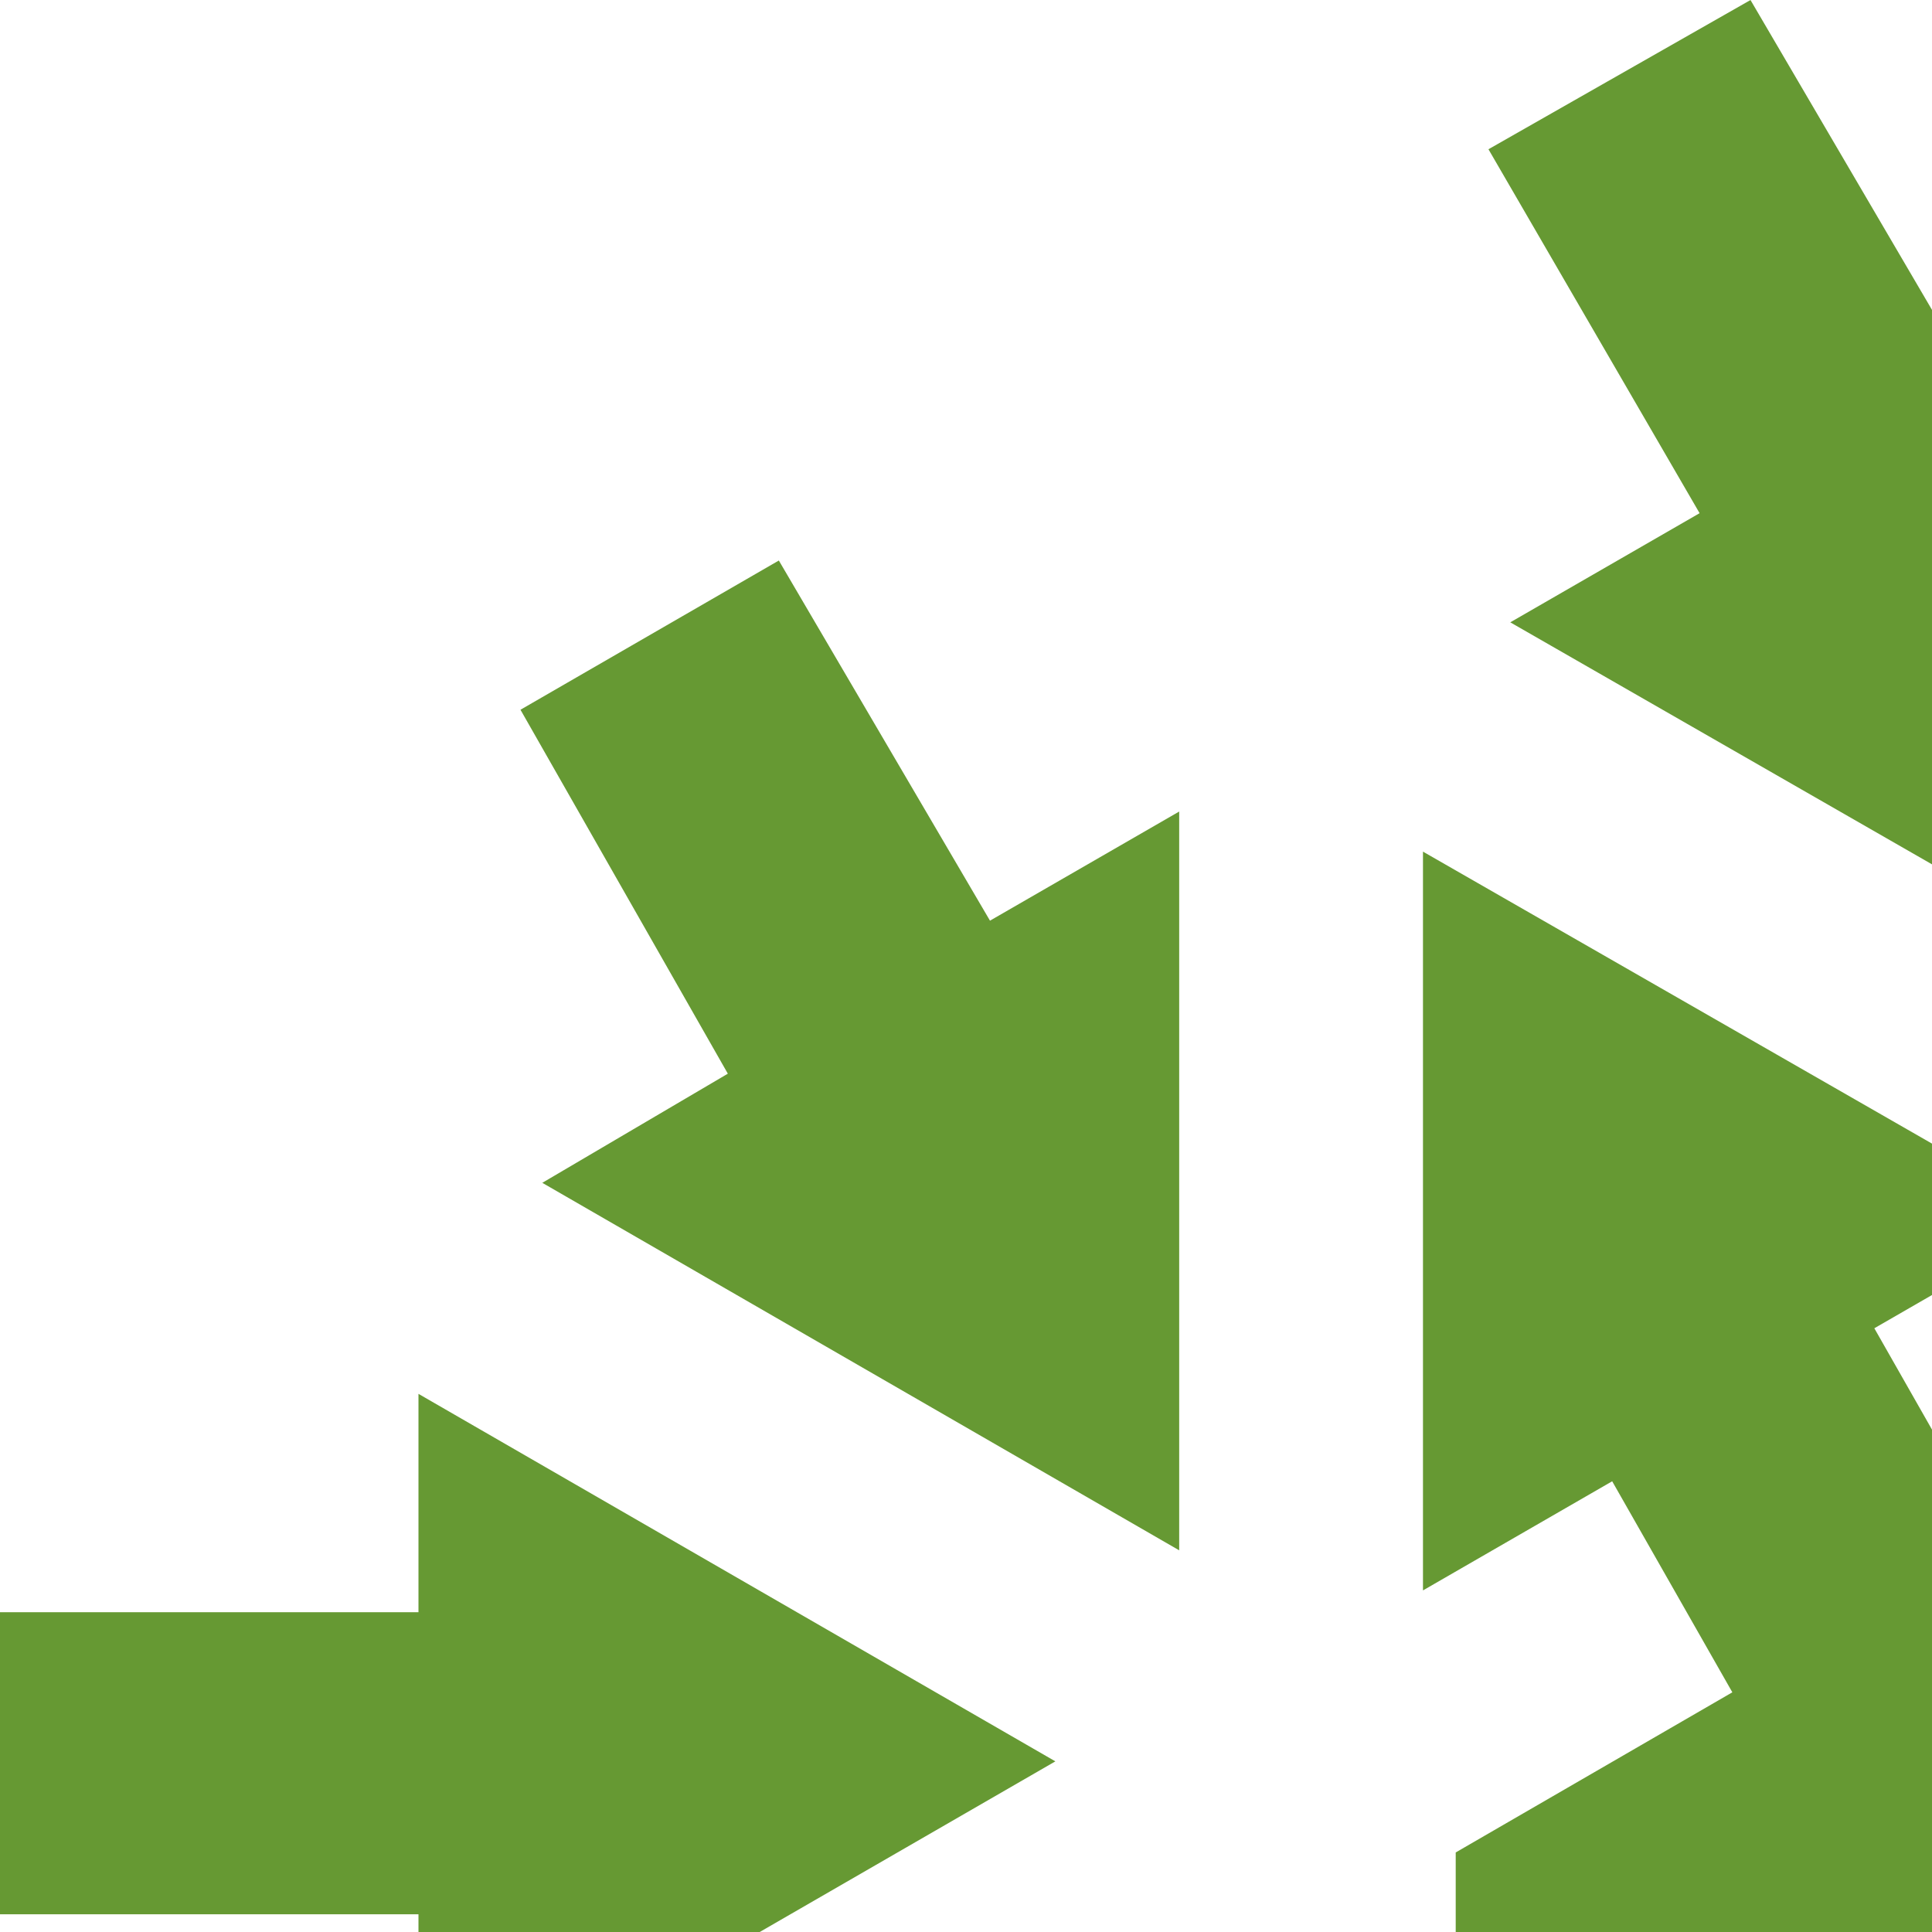
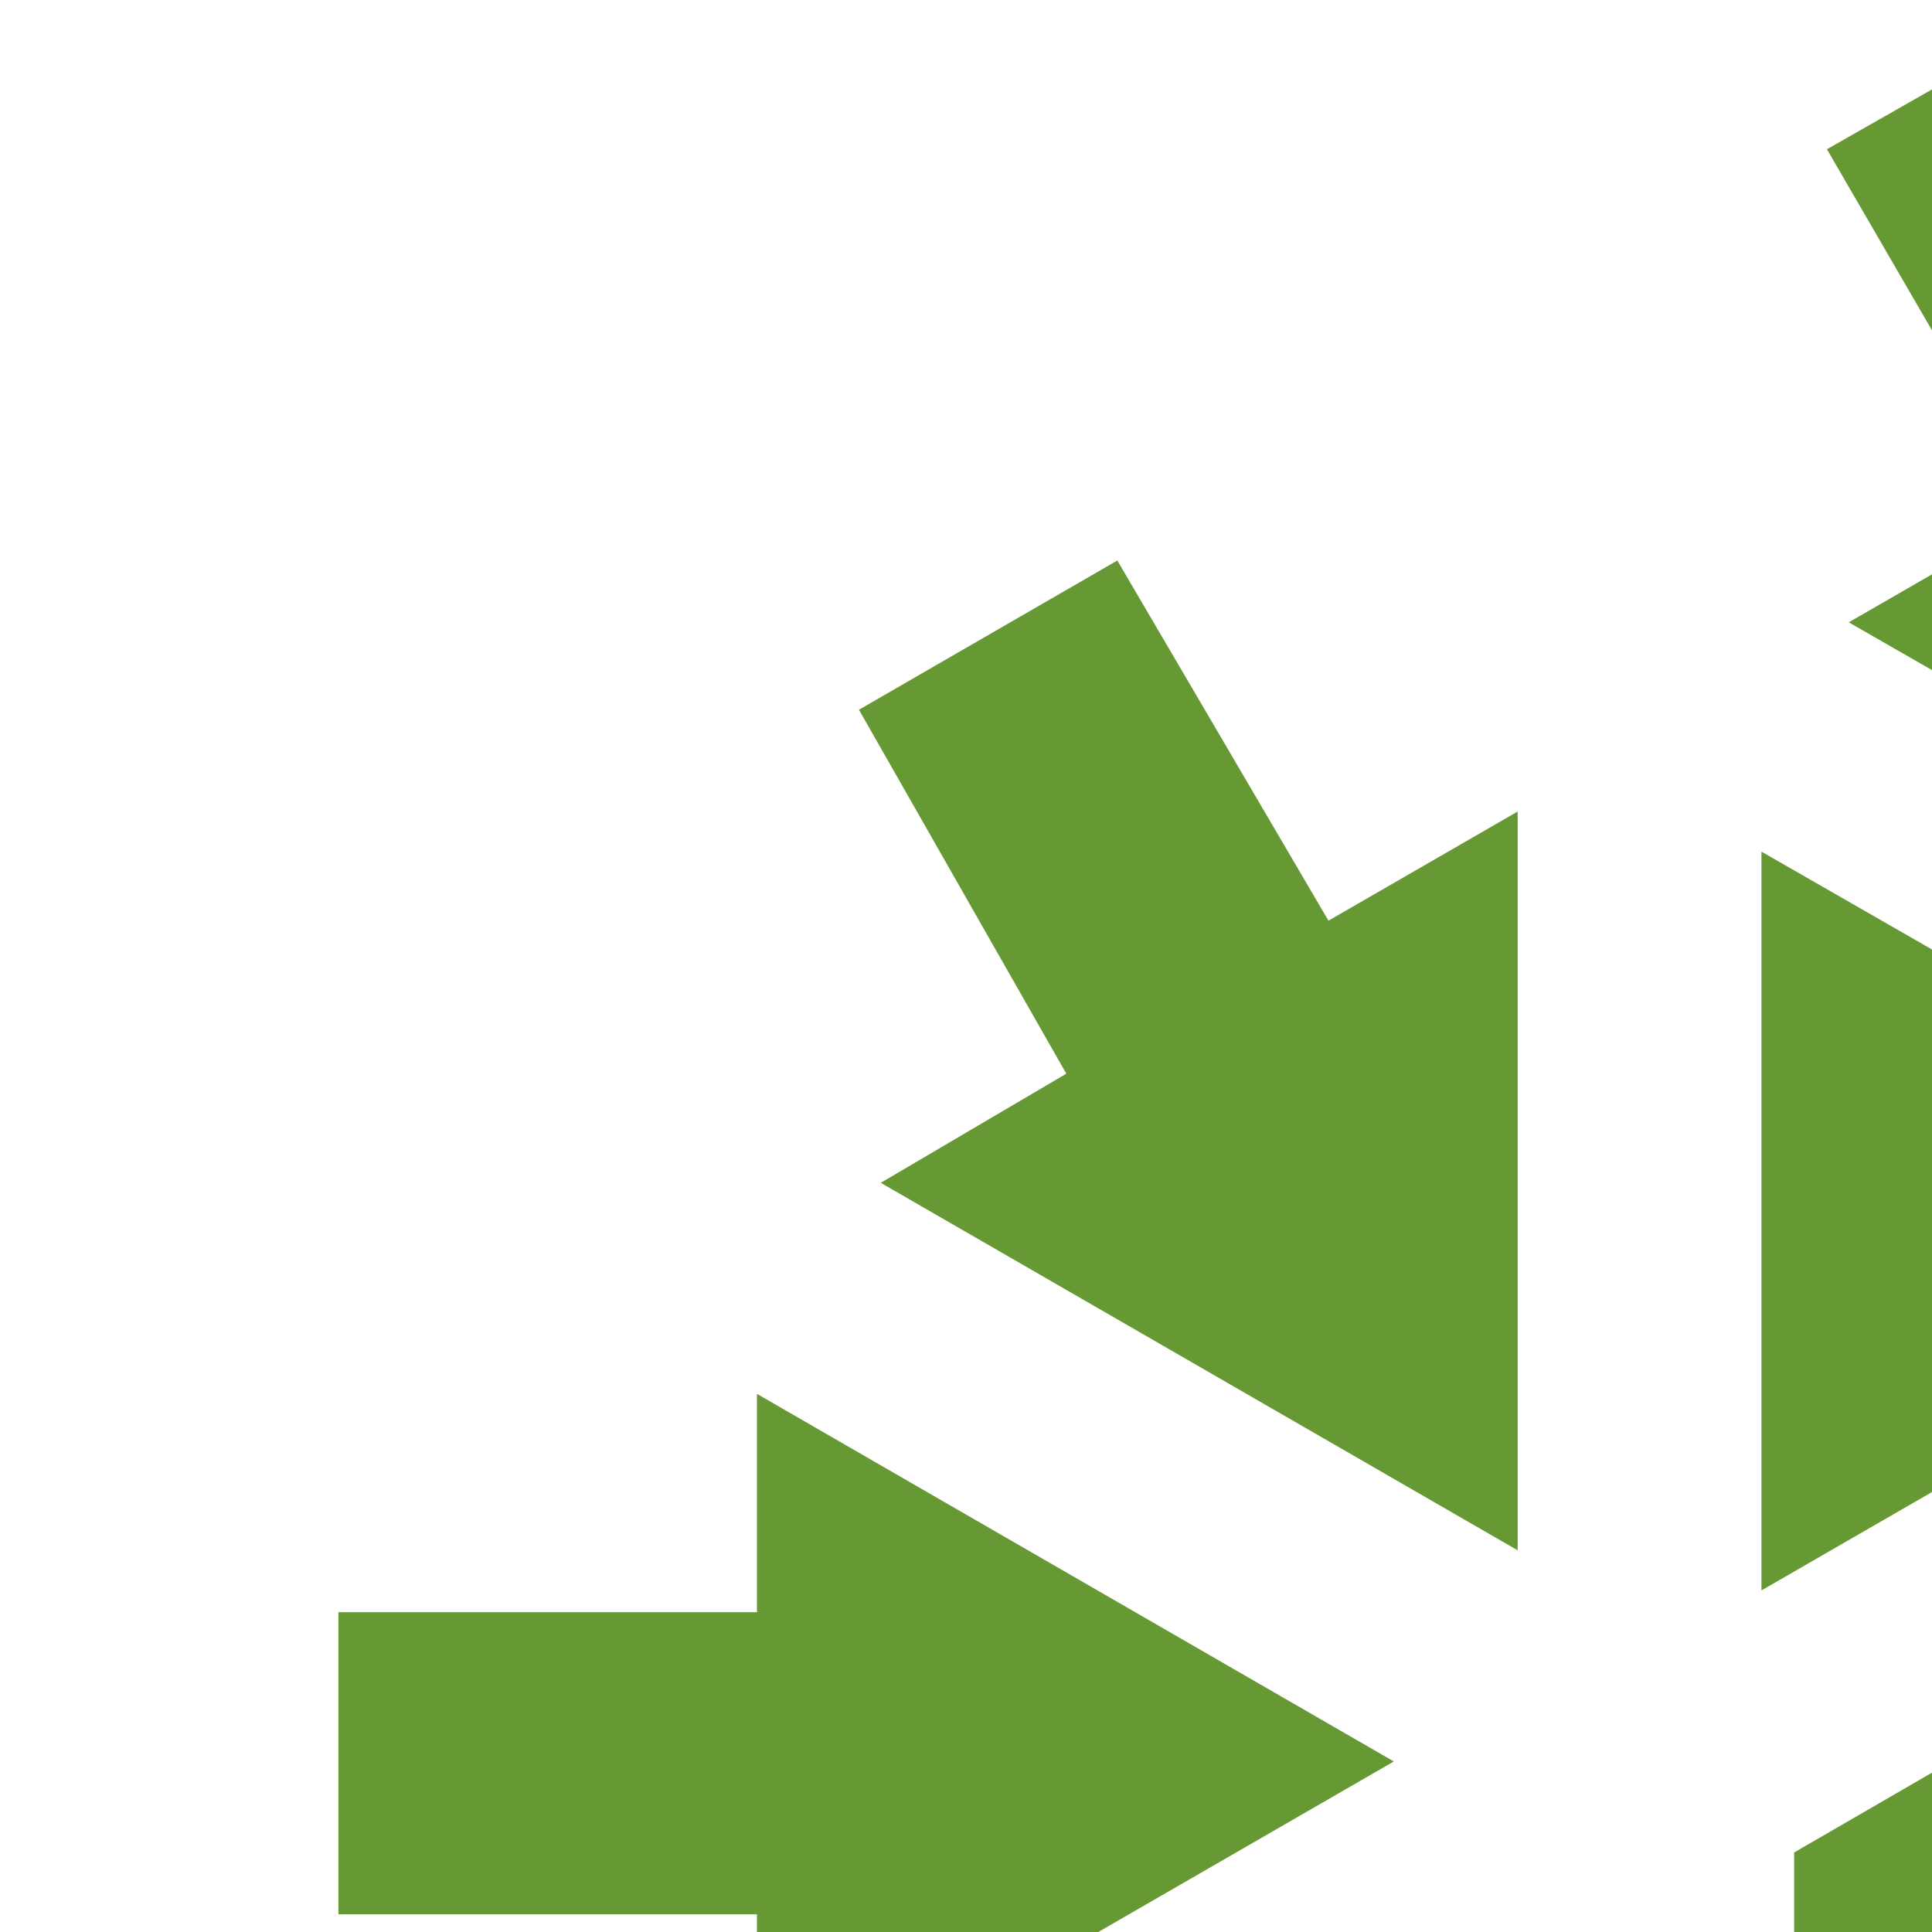
<svg xmlns="http://www.w3.org/2000/svg" version="1.1" id="Ebene_1" x="0px" y="0px" viewBox="0 0 137 137" style="enable-background:new 0 0 137 137;" xml:space="preserve">
  <defs id="defs22606">
    <rect x="1313.424" y="-186.136" width="80.724" height="104.071" id="rect152306" />
    <linearGradient id="linearGradient66376">
      <stop style="stop-color:#00c6e0;stop-opacity:1;" offset="0" id="stop66374" />
    </linearGradient>
  </defs>
  <style type="text/css" id="style22575">
	.st0{fill:#669933;}
</style>
  <g id="g93944" transform="matrix(7.66245,0,0,7.66245,-118.269,-239.3072)">
    <g id="g175099">
      <g id="g208568" transform="translate(18.33155,3.889394)">
-         <g id="g980">
-           <path id="polygon22577" class="st0" d="m 13.303,27.342 -2.425,1.381 1.954,3.368 -1.752,1.01 5.928,3.402 v -6.837 l -1.752,1.01 z m 9.632,0 -1.92,3.334 -1.751,-1.01 v 6.837 l 5.894,-3.402 -1.751,-1.01 1.953,-3.368 z m -18.624,5.187 -2.391,1.381 1.919,3.368 -1.717,1.01 5.894,3.401 V 34.852 l -1.751,1.01 z m 27.616,0 -1.953,3.334 -1.752,-1.01 v 6.836 l 5.927,-3.401 -1.751,-1.01 1.954,-3.368 z m -21.655,2.694 v 6.837 l 1.751,-1.01 1.112,1.953 -2.56,1.482 v 2.964 H 8.318 v -2.021 l -5.894,3.401 5.894,3.401 v -2.021 h 2.256 v 2.964 l 2.56,1.481 -1.112,1.954 -1.751,-1.01 v 6.837 l 5.927,-3.402 -1.752,-1.01 1.112,-1.953 2.559,1.482 2.559,-1.482 1.145,1.953 -1.751,1.01 5.927,3.402 v -6.837 l -1.751,1.01 -1.145,-1.954 2.559,-1.481 v -2.964 h 2.256 v 2.021 l 5.928,-3.401 -5.928,-3.401 v 2.021 H 25.663 v -2.964 l -2.559,-1.482 1.111,-1.953 1.752,1.01 v -6.837 l -5.894,3.401 1.751,1.01 -1.145,1.954 -2.559,-1.482 -2.559,1.482 -1.112,-1.954 1.752,-1.01 z m -9.296,5.018 v 2.021 H -2.897 v 2.795 h 3.873 v 1.987 L 6.87,43.642 Z m 34.285,0 -5.894,3.401 5.894,3.401 v -1.987 h 3.873 v -2.795 h -3.873 z m -17.142,4.547 3.503,2.021 v 4.041 l -3.503,2.021 -3.503,-2.021 v -4.041 z M 0.976,50.613 v 2.021 H -2.897 v 2.796 h 3.873 v 1.987 L 6.87,54.015 Z m 34.285,0 -5.894,3.402 5.894,3.401 v -1.987 h 3.873 v -2.796 h -3.873 z m -27.246,5.355 -5.927,3.401 1.751,1.01 -1.919,3.368 2.425,1.415 1.92,-3.368 1.751,1.01 z m 20.207,0 v 6.837 l 1.752,-1.01 1.953,3.368 2.425,-1.415 -1.954,-3.368 1.751,-1.01 z m -11.215,5.187 -5.928,3.401 1.752,1.01 -1.92,3.368 2.392,1.415 1.953,-3.368 1.752,1.01 z m 2.256,0 v 6.837 l 1.717,-1.01 1.954,3.368 2.425,-1.415 -1.953,-3.368 1.751,-1.01 z" style="stroke-width:0.337" />
-           <text xml:space="preserve" style="font-style:normal;font-weight:normal;font-size:23.116px;line-height:1.25;font-family:sans-serif;fill:#000000;fill-opacity:1;stroke:none;stroke-width:0.376" x="-5.019" y="88.125" id="text26019">
-             <tspan id="tspan26017" x="-5.019" y="88.125" style="font-weight:bold;font-size:23.116px;fill:#669933;fill-opacity:1;stroke-width:0.376">FAIRmat-NeXus</tspan>
-             <tspan x="-5.019" y="117.02" id="tspan26021" style="font-weight:bold;font-size:23.116px;fill:#669933;fill-opacity:1;stroke-width:0.376" />
+         <g id="g1062" transform="translate(67.08037)">
+           <path id="polygon22577" class="st0" d="m -50.645,27.342 -2.425,1.381 1.954,3.368 -1.752,1.01 5.928,3.402 v -6.837 l -1.752,1.01 z m 9.632,0 -1.92,3.334 -1.751,-1.01 v 6.837 l 5.894,-3.402 -1.751,-1.01 1.953,-3.368 z m -18.624,5.187 -2.391,1.381 1.919,3.368 -1.717,1.01 5.894,3.401 V 34.852 l -1.751,1.01 z m 27.616,0 -1.953,3.334 -1.752,-1.01 v 6.836 l 5.927,-3.401 -1.751,-1.01 1.954,-3.368 z m -21.655,2.694 v 6.837 l 1.751,-1.01 1.112,1.953 -2.56,1.482 v 2.964 h -2.256 v -2.021 l -5.894,3.401 5.894,3.401 v -2.021 h 2.256 v 2.964 l 2.56,1.481 -1.112,1.954 -1.751,-1.01 v 6.837 l 5.927,-3.402 -1.752,-1.01 1.112,-1.953 2.559,1.482 2.559,-1.482 1.145,1.953 -1.751,1.01 5.927,3.402 v -6.837 l -1.751,1.01 -1.145,-1.954 2.559,-1.481 v -2.964 h 2.256 v 2.021 l 5.928,-3.401 -5.928,-3.401 v 2.021 h -2.256 v -2.964 l -2.559,-1.482 1.111,-1.953 1.752,1.01 v -6.837 l -5.894,3.401 1.751,1.01 -1.145,1.954 -2.559,-1.482 -2.559,1.482 -1.112,-1.954 1.752,-1.01 z m -9.296,5.018 v 2.021 h -3.873 v 2.795 h 3.873 v 1.987 l 5.894,-3.401 z m 34.285,0 -5.894,3.401 5.894,3.401 v -1.987 h 3.873 v -2.795 h -3.873 z m -17.142,4.547 3.503,2.021 v 4.041 l -3.503,2.021 -3.503,-2.021 v -4.041 z m -17.142,5.826 v 2.021 h -3.873 v 2.796 h 3.873 v 1.987 l 5.894,-3.401 z m 34.285,0 -5.894,3.402 5.894,3.401 v -1.987 h 3.873 v -2.796 h -3.873 z m -27.246,5.355 -5.927,3.401 1.751,1.01 -1.919,3.368 2.425,1.415 1.92,-3.368 1.751,1.01 z m 20.207,0 v 6.837 l 1.752,-1.01 1.953,3.368 2.425,-1.415 -1.954,-3.368 1.751,-1.01 z m -11.215,5.187 -5.928,3.401 1.752,1.01 -1.92,3.368 2.392,1.415 1.953,-3.368 1.752,1.01 z m 2.256,0 v 6.837 l 1.717,-1.01 1.954,3.368 2.425,-1.415 -1.953,-3.368 1.751,-1.01 z" style="fill:#669933;stroke-width:0.337" />
+           <text xml:space="preserve" style="font-style:normal;font-weight:normal;font-size:24.508px;line-height:1.25;font-family:sans-serif;fill:#000000;fill-opacity:1;stroke:none;stroke-width:0.376" x="-72.227" y="96.477" id="text26019">
+             <tspan id="tspan26017" x="-72.227" y="96.477" style="font-weight:bold;font-size:24.508px;fill:#669933;fill-opacity:1;stroke-width:0.376">FAIRmat-NeXus</tspan>
+             <tspan x="-72.227" y="127.113" id="tspan26021" style="font-weight:bold;font-size:24.508px;fill:#669933;fill-opacity:1;stroke-width:0.376" />
          </text>
-           <text xml:space="preserve" style="font-style:normal;font-variant:normal;font-weight:bold;font-stretch:normal;font-size:43.09px;line-height:1.23;font-family:'Lobster Two';-inkscape-font-specification:'Lobster Two Bold';fill:#2799c7;fill-opacity:1;stroke:none;stroke-width:0.662" x="41.541" y="59.659" id="text40592">
-             <tspan id="tspan40590" x="41.541" y="59.659" style="font-style:normal;font-variant:normal;font-weight:bold;font-stretch:normal;font-size:43.09px;font-family:'Lobster Two';-inkscape-font-specification:'Lobster Two Bold';fill:#2a4cdf;fill-opacity:1;stroke-width:0.662" rotate="0 0 0 0 0 0">NYAML</tspan>
+           <text xml:space="preserve" style="font-style:normal;font-variant:normal;font-weight:bold;font-stretch:normal;font-size:43.09px;line-height:1.23;font-family:'Lobster Two';-inkscape-font-specification:'Lobster Two Bold';fill:#2a4cdf;fill-opacity:1;stroke:none;stroke-width:0.662" x="-16.874" y="59.659" id="text40592">
+             <tspan id="tspan40590" x="-16.874" y="59.659" style="font-style:normal;font-variant:normal;font-weight:bold;font-stretch:normal;font-size:43.09px;font-family:'Lobster Two';-inkscape-font-specification:'Lobster Two Bold';fill:#2a4cdf;fill-opacity:1;stroke-width:0.662" rotate="0 0 0 0 0 0">NYAML</tspan>
          </text>
        </g>
      </g>
      <text xml:space="preserve" style="font-style:normal;font-weight:normal;font-size:40px;line-height:1.25;font-family:sans-serif;fill:#000000;fill-opacity:1;stroke:none" x="129.992" y="20.999" id="text60488">
        <tspan id="tspan60486" x="129.992" y="20.999" />
      </text>
      <text xml:space="preserve" transform="matrix(0.1305065,0,0,0.1305065,33.76642,35.12055)" id="text152304" style="font-style:normal;font-weight:normal;font-size:40px;line-height:1.25;font-family:sans-serif;white-space:pre;shape-inside:url(#rect152306);fill:#000000;fill-opacity:1;stroke:none" />
    </g>
  </g>
</svg>
